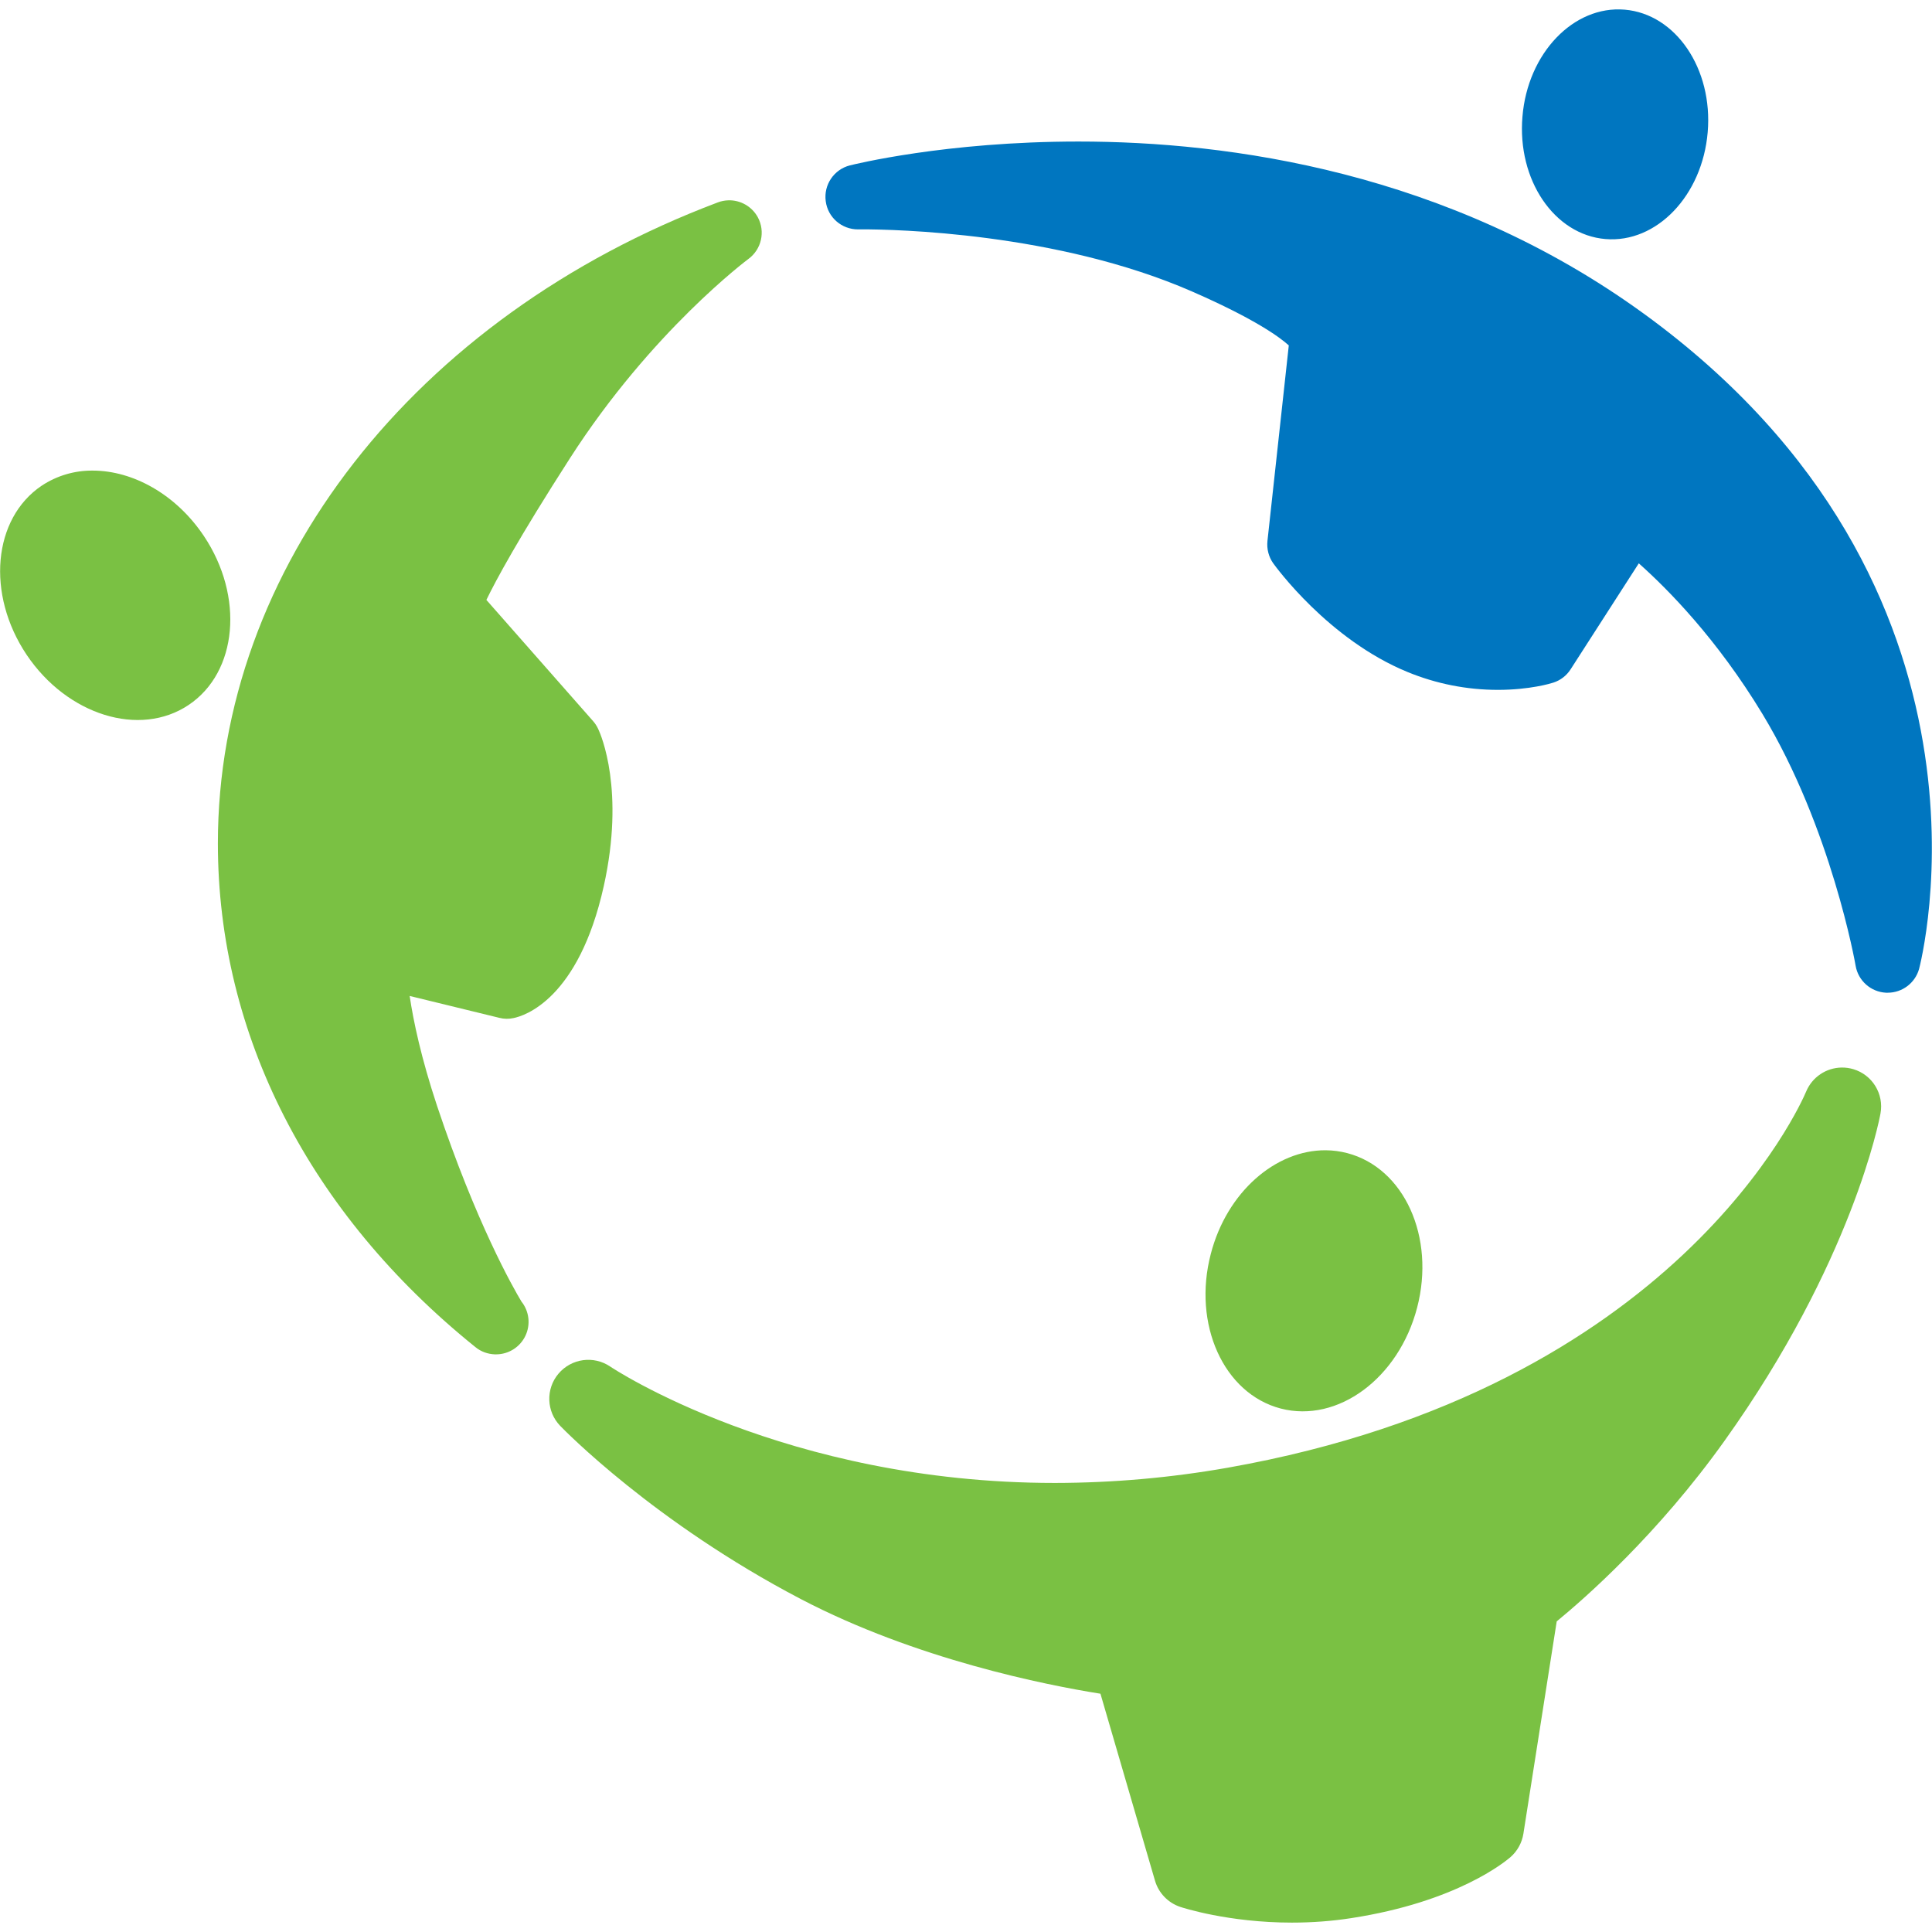
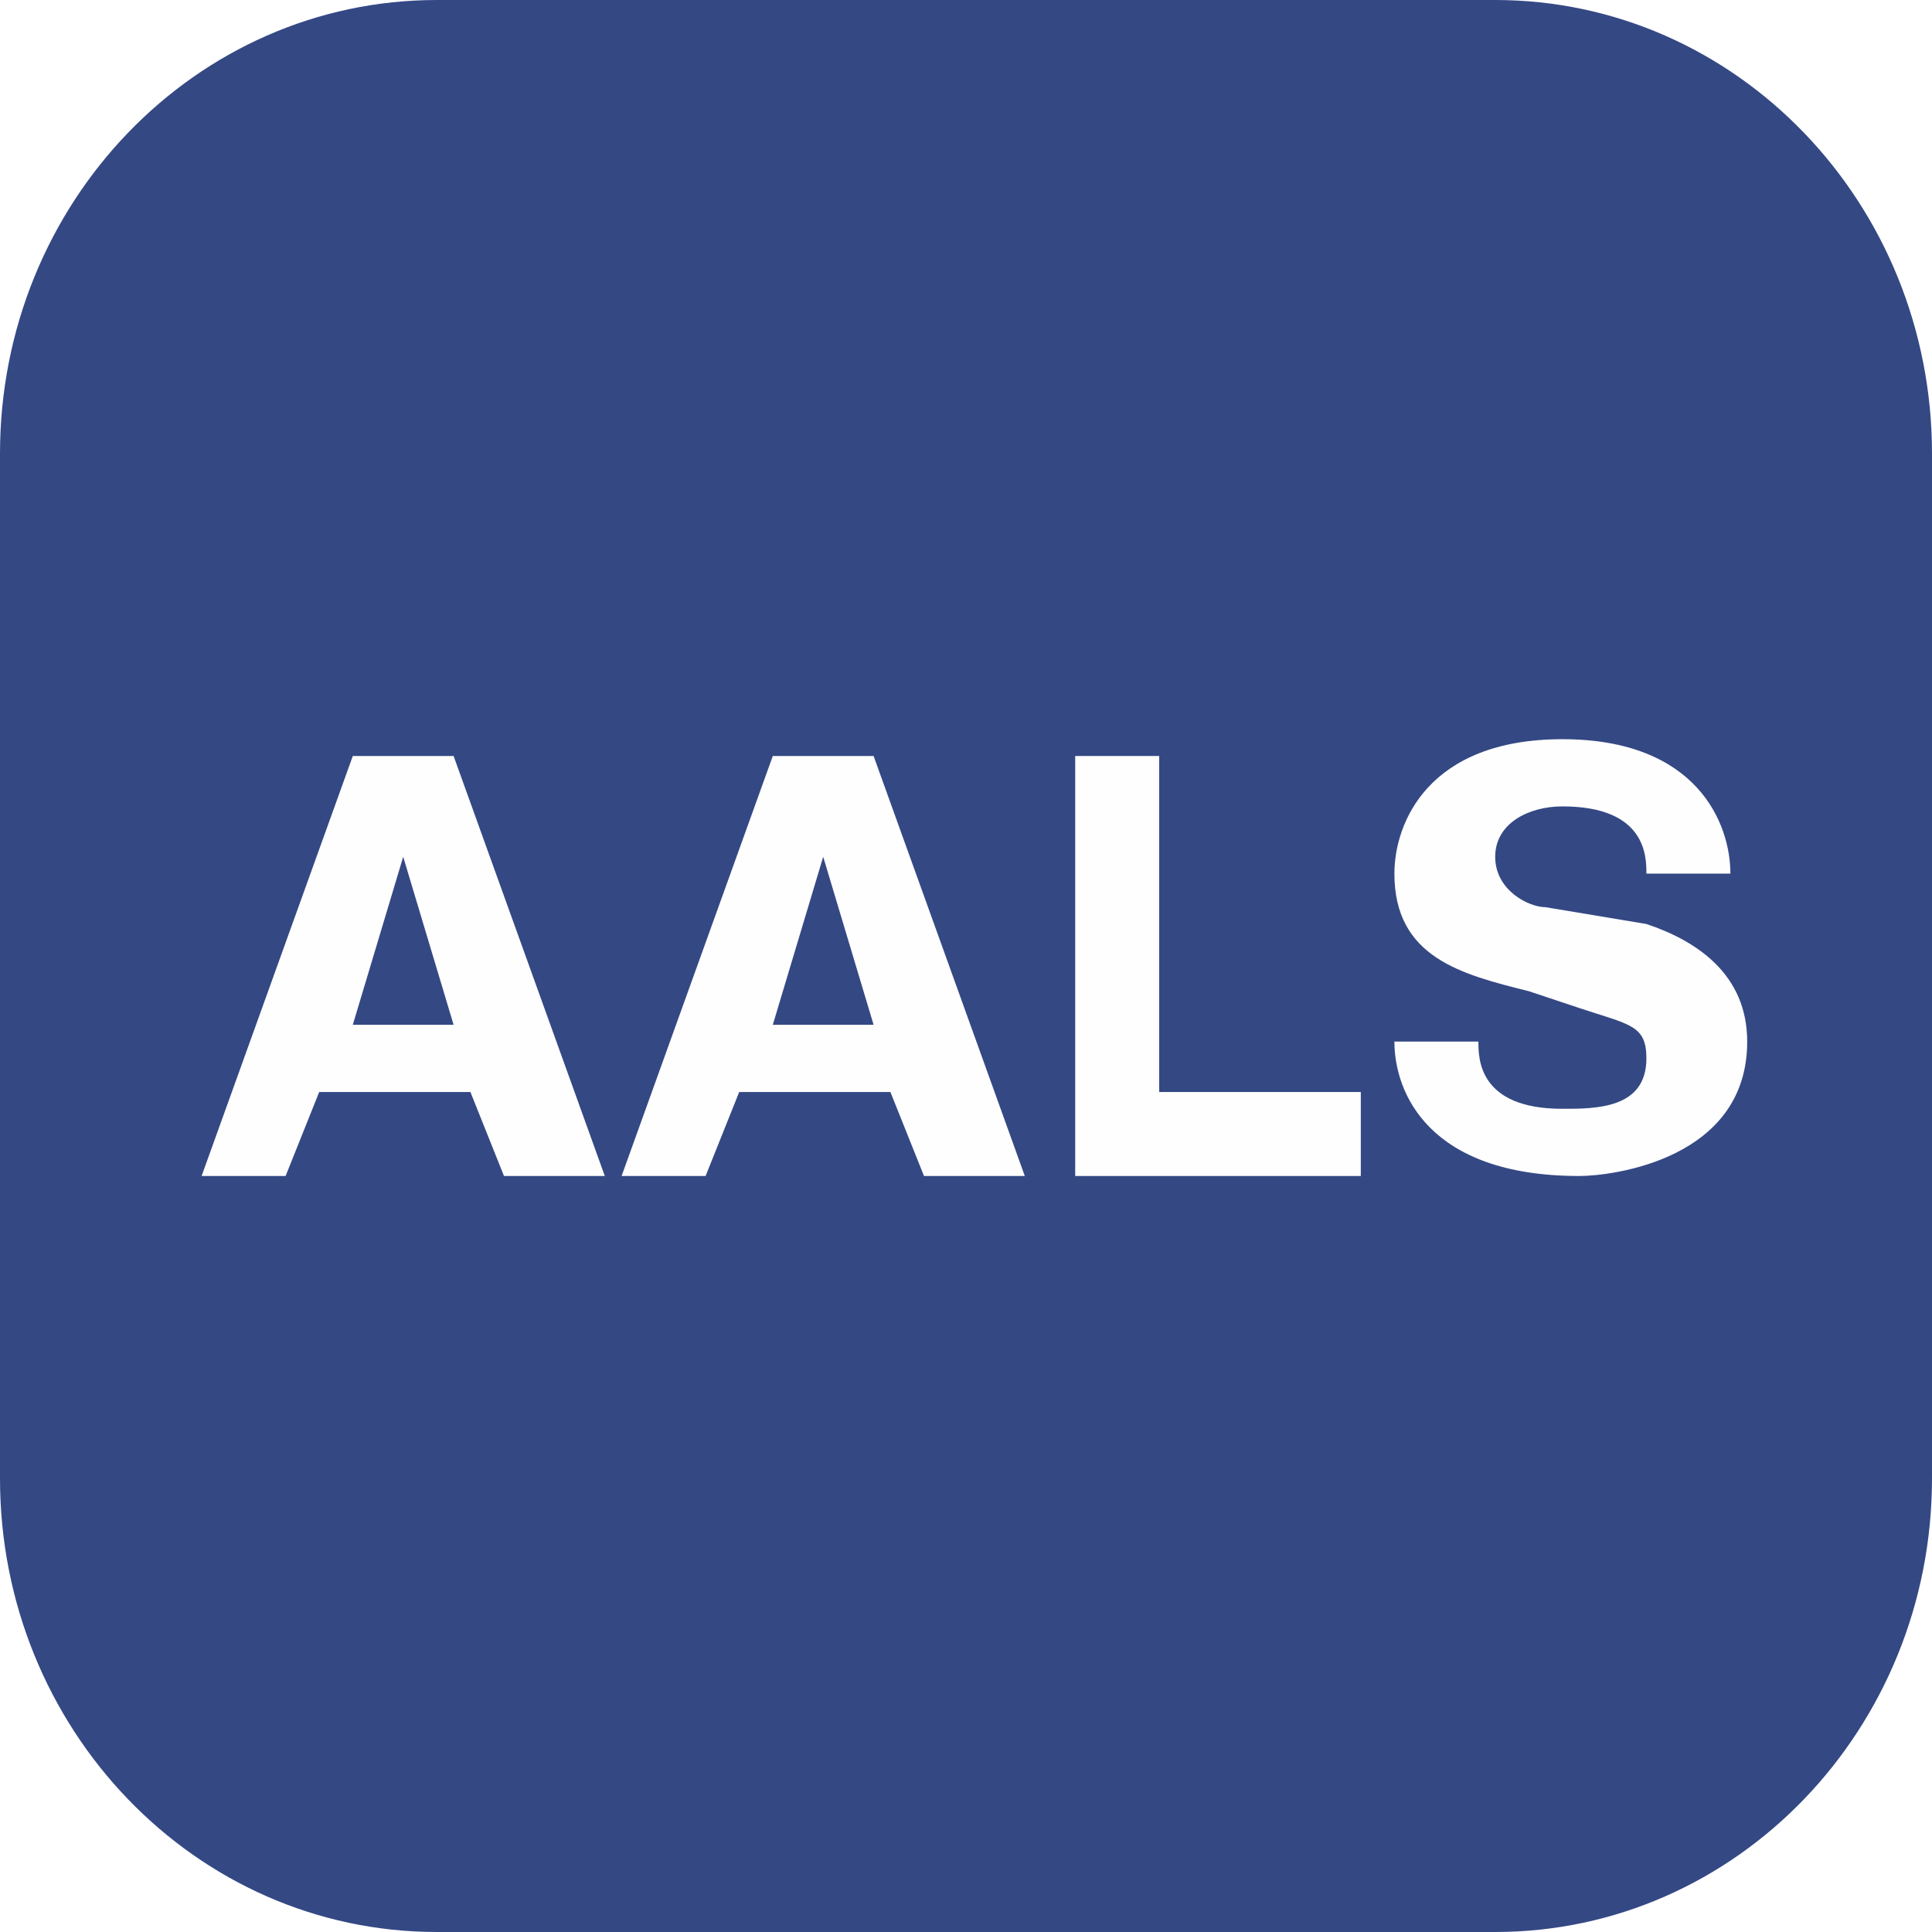
- <svg xmlns="http://www.w3.org/2000/svg" viewBox="0 0 93 93">
-   <path d="M35.057 9.643a1.57 1.57 0 0 0-.504.1c-14.62 5.514-24.065 17.624-24.065 30.854 0 9.208 4.405 17.815 12.399 24.25.274.225.6.333.93.347h.064a1.565 1.565 0 0 0 1.219-2.543c-.4-.666-2.183-3.789-4.06-9.414-.766-2.309-1.14-4.078-1.32-5.295l4.315 1.053c.225.058.457.062.682.012.512-.101 3.132-.893 4.346-6.35 1.024-4.609-.13-7.28-.268-7.568a1.597 1.597 0 0 0-.242-.373l-5.14-5.838c.454-.938 1.53-2.943 4.028-6.828 3.927-6.111 8.54-9.55 8.586-9.586a1.566 1.566 0 0 0 .453-2.004 1.57 1.57 0 0 0-1.423-.818zM4.47 22.653a4.37 4.37 0 0 0-2.461.725c-2.355 1.582-2.68 5.223-.73 8.137 1.956 2.913 5.448 3.998 7.803 2.418 2.356-1.58 2.68-5.222.73-8.135-1.344-2.006-3.413-3.142-5.341-3.145zm84.187 28.735a1.878 1.878 0 0 0-1.715 1.156c-.244.577-6.237 14.282-27.834 18.105a48.26 48.26 0 0 1-8.33.735c-12.993 0-21.323-5.546-21.4-5.6a1.88 1.88 0 0 0-2.494.34 1.875 1.875 0 0 0 .082 2.512c.182.188 4.514 4.64 11.584 8.338 5.565 2.906 11.807 4.14 14.422 4.556l2.627 9.004a1.89 1.89 0 0 0 1.209 1.256c.096.032 2.313.758 5.377.758.968 0 1.925-.07 2.855-.215 5.093-.783 7.428-2.727 7.678-2.945.328-.291.544-.686.613-1.118l1.604-10.222c1.385-1.137 4.87-4.197 8.072-8.684 6.15-8.604 7.463-15.478 7.513-15.763a1.872 1.872 0 0 0-1.308-2.135 1.878 1.878 0 0 0-.555-.078zm-24.84 3.982c-2.414-.017-4.764 2.015-5.533 4.988-.888 3.391.62 6.725 3.365 7.444 2.746.713 5.683-1.46 6.567-4.858.885-3.396-.622-6.72-3.365-7.437a4.211 4.211 0 0 0-1.034-.137z" fill="#7ac143" />
-   <path d="M77.28 11.507c2.463.207 4.667-2.095 4.923-5.146C82.46 3.314 80.67.673 78.206.465c-2.46-.208-4.67 2.098-4.92 5.146-.26 3.049 1.528 5.688 3.994 5.896zm1.84 3.587c-9.42-6.842-19.992-8.281-27.2-8.281-6.416 0-10.824 1.104-11.008 1.148a1.563 1.563 0 0 0-1.164 1.724c.1.778.764 1.357 1.55 1.357h.02l.18-.002c1.513 0 9.38.144 15.903 3 3.038 1.329 4.218 2.206 4.637 2.587l-1.027 9.412c-.04.383.057.766.28 1.08.108.146 2.652 3.668 6.466 5.23a11.42 11.42 0 0 0 4.348.859c1.532 0 2.557-.312 2.665-.348.346-.11.64-.338.836-.645l3.28-5.098c1.4 1.245 3.763 3.635 5.953 7.252 3.313 5.473 4.477 12.053 4.485 12.123a1.565 1.565 0 0 0 1.463 1.294h.082a1.57 1.57 0 0 0 1.508-1.14c.046-.185 4.875-18.381-13.256-31.552z" fill="#0076c0" />
+ <svg xmlns="http://www.w3.org/2000/svg" xml:space="preserve" width="115px" height="115px" version="1.1" style="shape-rendering:geometricPrecision; text-rendering:geometricPrecision; image-rendering:optimizeQuality; fill-rule:evenodd; clip-rule:evenodd" viewBox="0 0 115 115">
+   <defs>
+     <style type="text/css">
+    
+     .fil0 {fill:#344884}
+     .fil1 {fill:#FEFEFE;fill-rule:nonzero}
+    
+   </style>
+   </defs>
+   <g id="Camada_x0020_1">
+     <g id="_2408933623984">
+       <rect class="fil0" width="115" height="115" rx="26" ry="27" />
+       <path class="fil1" d="M19 65l9 0 2 5 6 0 -9 -25 -6 0 -9 25 5 0 2 -5zm5 -14l0 0 3 10 -6 0 3 -10z" />
+       <path id="1" class="fil1" d="M44 65l9 0 2 5 6 0 -9 -25 -6 0 -9 25 5 0 2 -5zm5 -14l0 0 3 10 -6 0 3 -10z" />
+       <polygon id="2" class="fil1" points="69,45 64,45 64,70 81,70 81,65 69,65 " />
+       <path id="3" class="fil1" d="M83 62c0,3 2,8 11,8 2,0 10,-1 10,-8 0,-4 -3,-6 -6,-7l-6 -1c-1,0 -3,-1 -3,-3 0,-2 2,-3 4,-3 5,0 5,3 5,4l5 0c0,-3 -2,-8 -10,-8 -8,0 -10,5 -10,8 0,5 4,6 8,7l3 1c3,1 4,1 4,3 0,3 -3,3 -5,3 -5,0 -5,-3 -5,-4l-5 0z" />
+     </g>
+   </g>
</svg>
